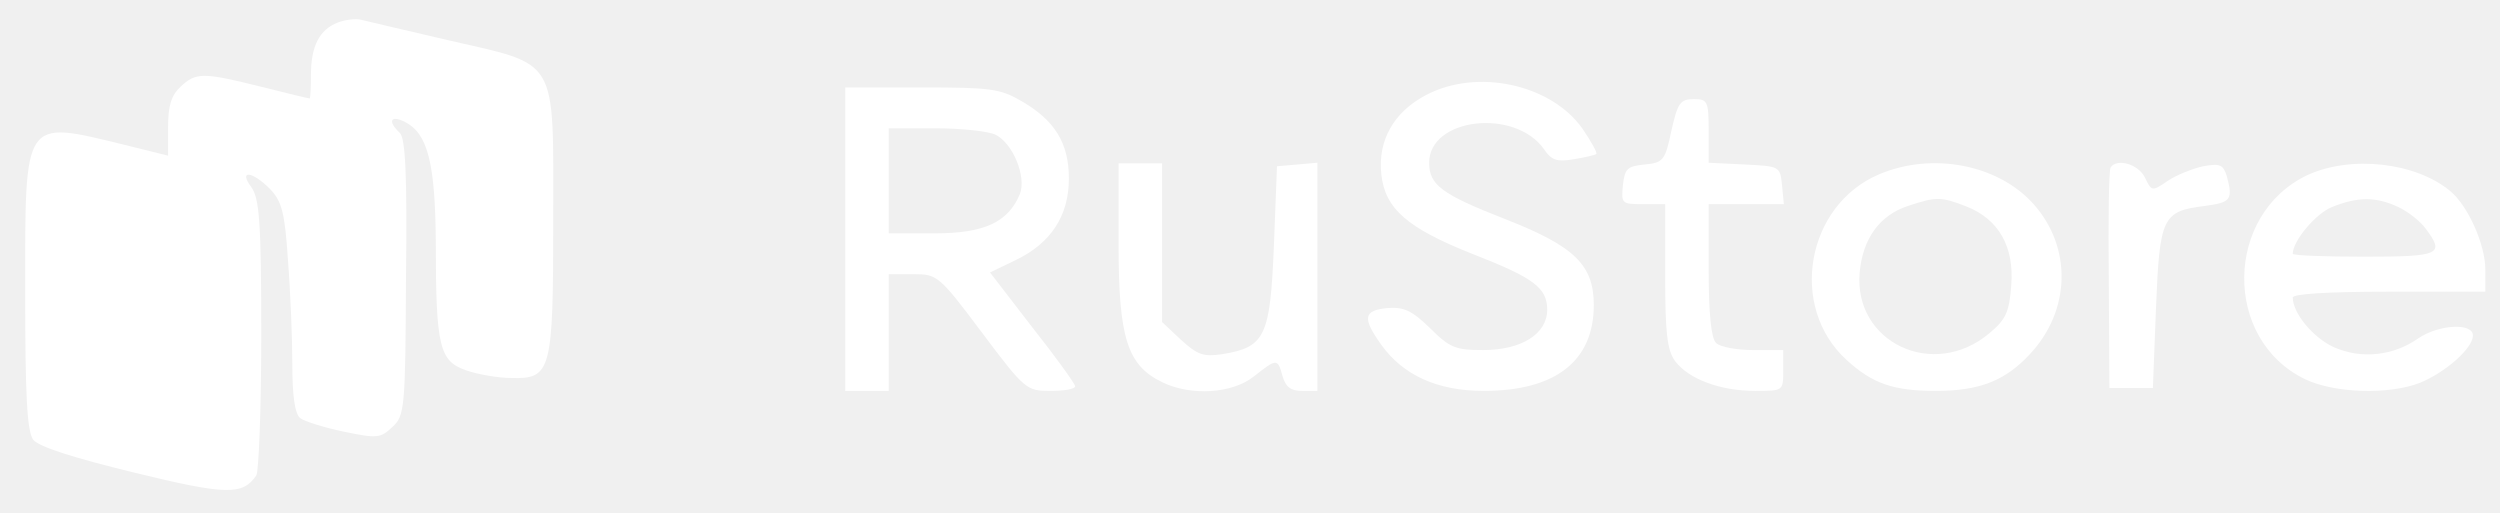
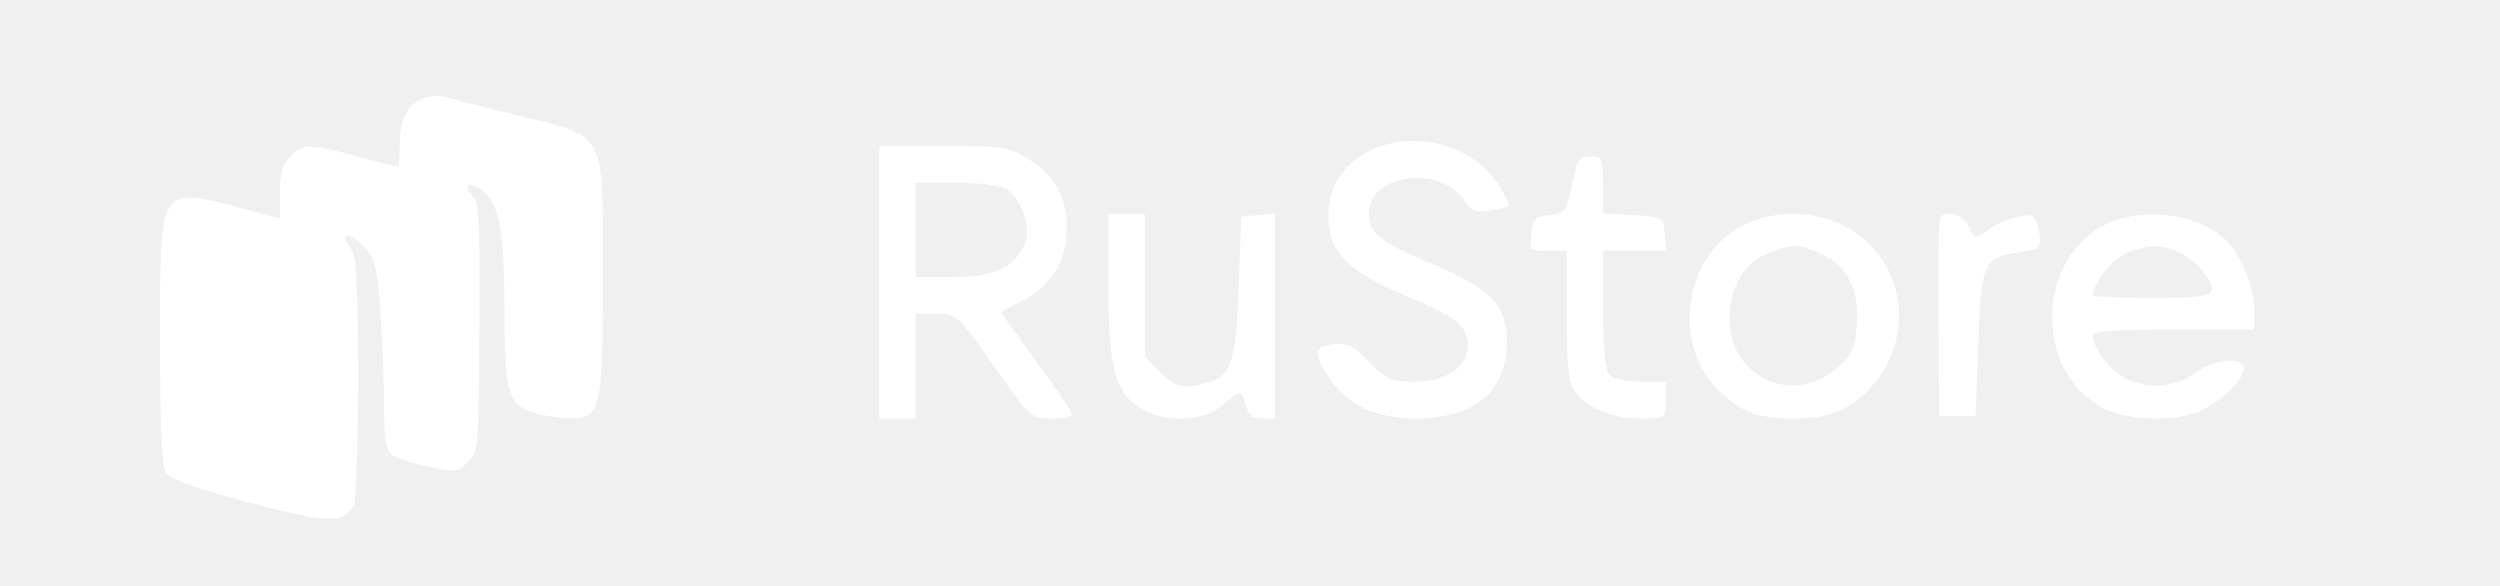
- <svg xmlns="http://www.w3.org/2000/svg" width="83" height="17" viewBox="0 0 83 17" fill="none">
-   <path d="M11.21 0.75C10.612 0.983 10.324 1.525 10.324 2.474C10.324 2.92 10.303 3.269 10.282 3.269C10.241 3.269 9.519 3.094 8.674 2.881C6.735 2.397 6.508 2.397 5.992 2.881C5.683 3.172 5.58 3.521 5.58 4.218V5.168L4.095 4.799C0.754 3.986 0.836 3.889 0.836 9.643C0.836 13.189 0.898 14.312 1.104 14.603C1.31 14.836 2.383 15.184 4.446 15.688C7.539 16.444 8.055 16.444 8.509 15.785C8.591 15.669 8.674 13.557 8.674 11.116C8.674 7.376 8.612 6.582 8.344 6.214C7.91 5.633 8.364 5.671 8.962 6.272C9.354 6.679 9.457 7.047 9.56 8.636C9.643 9.682 9.705 11.251 9.705 12.104C9.705 13.131 9.787 13.751 9.973 13.886C10.097 13.983 10.757 14.196 11.417 14.332C12.53 14.564 12.634 14.545 13.025 14.177C13.438 13.809 13.459 13.537 13.479 9.217C13.521 5.787 13.459 4.586 13.273 4.412C12.861 4.024 12.964 3.811 13.438 4.044C14.201 4.431 14.449 5.4 14.469 8.054C14.469 11.542 14.593 11.988 15.48 12.297C15.872 12.433 16.552 12.549 16.965 12.549C18.305 12.588 18.367 12.336 18.367 7.299C18.367 1.835 18.574 2.184 14.861 1.331C13.438 1.002 12.139 0.692 11.974 0.653C11.809 0.614 11.458 0.653 11.21 0.75Z" fill="white" />
-   <path d="M47.345 3.155C46.273 3.717 45.736 4.666 45.86 5.79C45.984 6.933 46.727 7.573 48.871 8.425C50.913 9.22 51.367 9.549 51.367 10.285C51.367 11.079 50.522 11.622 49.243 11.622C48.315 11.622 48.129 11.544 47.469 10.886C46.871 10.305 46.603 10.188 46.066 10.227C45.262 10.305 45.221 10.556 45.86 11.448C46.582 12.455 47.717 12.978 49.263 12.978C51.635 12.978 52.914 11.99 52.914 10.13C52.914 8.793 52.275 8.173 49.944 7.263C47.861 6.449 47.448 6.139 47.448 5.403C47.448 3.911 50.295 3.581 51.264 4.957C51.511 5.325 51.697 5.383 52.254 5.286C52.605 5.228 52.955 5.151 52.996 5.112C53.038 5.073 52.831 4.705 52.543 4.279C51.491 2.787 49.036 2.264 47.345 3.155Z" fill="white" />
-   <path d="M28.062 7.941V12.978H28.784H29.506V11.041V9.103H30.331C31.115 9.103 31.177 9.142 32.6 11.041C34.023 12.94 34.085 12.978 34.869 12.978C35.322 12.978 35.694 12.92 35.694 12.823C35.694 12.746 35.054 11.854 34.271 10.866L32.868 9.045L33.714 8.638C34.889 8.076 35.487 7.166 35.487 5.926C35.487 4.744 35.013 3.988 33.899 3.349C33.198 2.942 32.868 2.903 30.599 2.903H28.062V7.941ZM33.054 4.473C33.631 4.763 34.085 5.868 33.858 6.449C33.466 7.379 32.682 7.747 31.032 7.747H29.506V6.003V4.26H31.074C31.919 4.26 32.806 4.356 33.054 4.473Z" fill="white" />
-   <path d="M55.491 4.337C55.284 5.325 55.222 5.403 54.604 5.461C54.026 5.519 53.944 5.596 53.882 6.139C53.82 6.759 53.841 6.778 54.542 6.778H55.284V9.161C55.284 11.041 55.346 11.622 55.614 11.99C56.068 12.591 57.12 12.978 58.275 12.978C59.203 12.978 59.203 12.978 59.203 12.3V11.622H58.213C57.677 11.622 57.12 11.525 56.976 11.389C56.811 11.235 56.728 10.421 56.728 8.968V6.778H57.986H59.224L59.162 6.139C59.1 5.519 59.079 5.519 57.924 5.461L56.728 5.403V4.356C56.728 3.349 56.687 3.291 56.233 3.291C55.779 3.291 55.697 3.426 55.491 4.337Z" fill="white" />
-   <path d="M37.137 8.134C37.137 11.215 37.425 12.126 38.581 12.688C39.529 13.152 40.911 13.075 41.633 12.494C42.396 11.893 42.417 11.893 42.582 12.494C42.685 12.842 42.85 12.978 43.221 12.978H43.737V9.181V5.402L43.077 5.461L42.396 5.519L42.293 8.173C42.169 11.176 42.004 11.525 40.581 11.758C39.942 11.854 39.756 11.777 39.199 11.273L38.581 10.692V8.057V5.422H37.859H37.137V8.134Z" fill="white" />
-   <path d="M62.38 5.79C59.967 6.817 59.369 10.188 61.307 11.951C62.174 12.746 62.875 12.978 64.278 12.978C65.701 12.978 66.567 12.649 67.392 11.758C68.753 10.305 68.794 8.212 67.516 6.778C66.34 5.461 64.154 5.035 62.38 5.79ZM65.288 6.856C66.361 7.282 66.876 8.193 66.773 9.471C66.711 10.363 66.588 10.614 66.051 11.06C64.195 12.63 61.534 11.37 61.741 9.045C61.844 7.921 62.401 7.146 63.349 6.836C64.278 6.526 64.442 6.526 65.288 6.856Z" fill="white" />
-   <path d="M70.073 5.558C70.012 5.654 69.991 7.321 70.012 9.297L70.032 12.881H70.754H71.476L71.579 10.227C71.703 7.204 71.785 7.011 73.209 6.836C74.075 6.72 74.137 6.623 73.93 5.848C73.807 5.461 73.704 5.422 73.147 5.519C72.796 5.596 72.26 5.809 71.971 6.003C71.435 6.371 71.435 6.352 71.208 5.887C70.981 5.441 70.28 5.248 70.073 5.558Z" fill="white" />
-   <path d="M76.615 5.809C73.851 7.108 73.789 11.273 76.532 12.591C77.501 13.056 79.316 13.114 80.348 12.707C81.193 12.358 82.101 11.564 82.101 11.137C82.101 10.711 80.966 10.769 80.286 11.234C79.461 11.816 78.388 11.932 77.481 11.525C76.8 11.215 76.12 10.401 76.12 9.878C76.12 9.762 77.213 9.684 79.316 9.684H82.513V8.948C82.513 8.115 81.936 6.836 81.358 6.352C80.203 5.383 78.058 5.151 76.615 5.809ZM79.626 6.875C79.956 7.03 80.368 7.359 80.533 7.592C81.173 8.444 81.028 8.522 78.491 8.522C77.192 8.522 76.12 8.483 76.12 8.425C76.12 7.999 76.883 7.088 77.419 6.875C78.285 6.526 78.883 6.526 79.626 6.875Z" fill="white" />
+ <svg xmlns="http://www.w3.org/2000/svg" width="158" height="37" viewBox="0 0 158 37" fill="none">
+   <path d="M26.675 6.25C25.72 6.648 25.259 7.575 25.259 9.198C25.259 9.96 25.226 10.556 25.193 10.556C25.128 10.556 23.975 10.258 22.626 9.894C19.532 9.066 19.17 9.066 18.347 9.894C17.853 10.391 17.688 10.987 17.688 12.18V13.803L15.318 13.173C9.986 11.782 10.117 11.617 10.117 21.455C10.117 27.517 10.216 29.438 10.545 29.935C10.875 30.332 12.586 30.928 15.878 31.79C20.815 33.081 21.638 33.081 22.363 31.955C22.494 31.756 22.626 28.146 22.626 23.972C22.626 17.579 22.527 16.221 22.099 15.591C21.408 14.598 22.132 14.664 23.087 15.691C23.712 16.387 23.877 17.016 24.041 19.732C24.173 21.521 24.272 24.204 24.272 25.662C24.272 27.417 24.403 28.477 24.7 28.709C24.897 28.875 25.95 29.239 27.004 29.471C28.781 29.868 28.946 29.835 29.571 29.206C30.23 28.576 30.262 28.113 30.295 20.726C30.361 14.863 30.262 12.809 29.966 12.511C29.308 11.848 29.473 11.484 30.23 11.882C31.448 12.544 31.843 14.2 31.875 18.738C31.875 24.701 32.073 25.463 33.488 25.993C34.114 26.225 35.2 26.423 35.858 26.423C37.998 26.49 38.097 26.059 38.097 17.447C38.097 8.105 38.426 8.701 32.501 7.244C30.23 6.681 28.156 6.151 27.892 6.085C27.629 6.018 27.07 6.085 26.675 6.25Z" fill="white" />
+   <path d="M86.345 9.652C84.634 10.613 83.778 12.236 83.975 14.157C84.173 16.112 85.358 17.205 88.781 18.662C92.04 20.02 92.764 20.584 92.764 21.842C92.764 23.201 91.415 24.128 89.374 24.128C87.892 24.128 87.596 23.995 86.543 22.869C85.588 21.875 85.16 21.677 84.305 21.743C83.021 21.875 82.955 22.306 83.975 23.83C85.127 25.552 86.938 26.447 89.407 26.447C93.192 26.447 95.233 24.757 95.233 21.577C95.233 19.292 94.213 18.232 90.493 16.675C87.168 15.284 86.51 14.754 86.51 13.495C86.51 10.944 91.052 10.381 92.6 12.733C92.995 13.362 93.291 13.462 94.18 13.296C94.739 13.197 95.299 13.064 95.365 12.998C95.43 12.932 95.101 12.302 94.64 11.574C92.962 9.023 89.044 8.129 86.345 9.652Z" fill="white" />
+   <path d="M55.566 17.834V26.447H56.718H57.871V23.134V19.822H59.187C60.438 19.822 60.537 19.888 62.808 23.134C65.079 26.381 65.178 26.447 66.429 26.447C67.153 26.447 67.746 26.347 67.746 26.182C67.746 26.049 66.725 24.526 65.474 22.836L63.236 19.722L64.586 19.027C66.462 18.066 67.416 16.509 67.416 14.389C67.416 12.369 66.659 11.077 64.882 9.984C63.763 9.288 63.236 9.222 59.615 9.222H55.566V17.834ZM63.532 11.905C64.454 12.402 65.178 14.29 64.816 15.284C64.191 16.874 62.94 17.503 60.306 17.503H57.871V14.522V11.54H60.372C61.722 11.54 63.137 11.706 63.532 11.905Z" fill="white" />
+   <path d="M99.346 11.673C99.016 13.362 98.918 13.495 97.93 13.594C97.009 13.694 96.877 13.826 96.778 14.754C96.679 15.814 96.712 15.847 97.832 15.847H99.016V19.921C99.016 23.134 99.115 24.128 99.543 24.757C100.267 25.784 101.946 26.447 103.789 26.447C105.271 26.447 105.271 26.447 105.271 25.287V24.128H103.691C102.835 24.128 101.946 23.962 101.716 23.73C101.452 23.465 101.321 22.074 101.321 19.59V15.847H103.329H105.304L105.205 14.754C105.106 13.694 105.073 13.694 103.23 13.594L101.321 13.495V11.706C101.321 9.984 101.255 9.884 100.531 9.884C99.806 9.884 99.675 10.116 99.346 11.673Z" fill="white" />
+   <path d="M70.051 18.166C70.051 23.432 70.512 24.989 72.355 25.95C73.869 26.745 76.075 26.612 77.227 25.619C78.445 24.592 78.477 24.592 78.741 25.619C78.905 26.215 79.169 26.447 79.761 26.447H80.584V19.954V13.495L79.531 13.594L78.445 13.694L78.28 18.232C78.082 23.366 77.819 23.962 75.548 24.36C74.527 24.526 74.231 24.393 73.342 23.532L72.355 22.538V18.033V13.528H71.203H70.051V18.166Z" fill="white" />
+   <path d="M110.34 14.157C106.489 15.913 105.535 21.677 108.629 24.691C110.011 26.049 111.13 26.447 113.369 26.447C115.64 26.447 117.023 25.884 118.339 24.36C120.512 21.875 120.578 18.298 118.537 15.847C116.66 13.594 113.171 12.866 110.34 14.157ZM114.982 15.979C116.693 16.708 117.516 18.265 117.352 20.451C117.253 21.975 117.055 22.405 116.2 23.167C113.237 25.851 108.991 23.697 109.32 19.722C109.485 17.801 110.373 16.476 111.888 15.946C113.369 15.416 113.632 15.416 114.982 15.979Z" fill="white" />
+   <path d="M122.619 13.76C122.52 13.925 122.487 16.774 122.52 20.153L122.553 26.281H123.705H124.857L125.022 21.743C125.219 16.575 125.351 16.244 127.622 15.946C129.005 15.747 129.103 15.582 128.774 14.257C128.577 13.594 128.412 13.528 127.523 13.694C126.964 13.826 126.108 14.19 125.647 14.522C124.791 15.151 124.791 15.118 124.429 14.323C124.067 13.561 122.948 13.23 122.619 13.76Z" fill="white" />
+   <path d="M133.054 14.191C128.643 16.41 128.544 23.532 132.922 25.784C134.469 26.579 137.366 26.679 139.012 25.983C140.361 25.387 141.809 24.029 141.809 23.3C141.809 22.571 139.999 22.671 138.913 23.466C137.596 24.459 135.884 24.658 134.436 23.962C133.35 23.432 132.264 22.041 132.264 21.147C132.264 20.948 134.008 20.816 137.366 20.816H142.468V19.557C142.468 18.132 141.546 15.946 140.624 15.118C138.781 13.462 135.358 13.064 133.054 14.191ZM137.859 16.012C138.386 16.277 139.044 16.841 139.308 17.238C140.328 18.696 140.098 18.828 136.049 18.828C133.975 18.828 132.264 18.762 132.264 18.662C132.264 17.934 133.482 16.377 134.337 16.012C135.72 15.416 136.674 15.416 137.859 16.012Z" fill="white" />
</svg>
